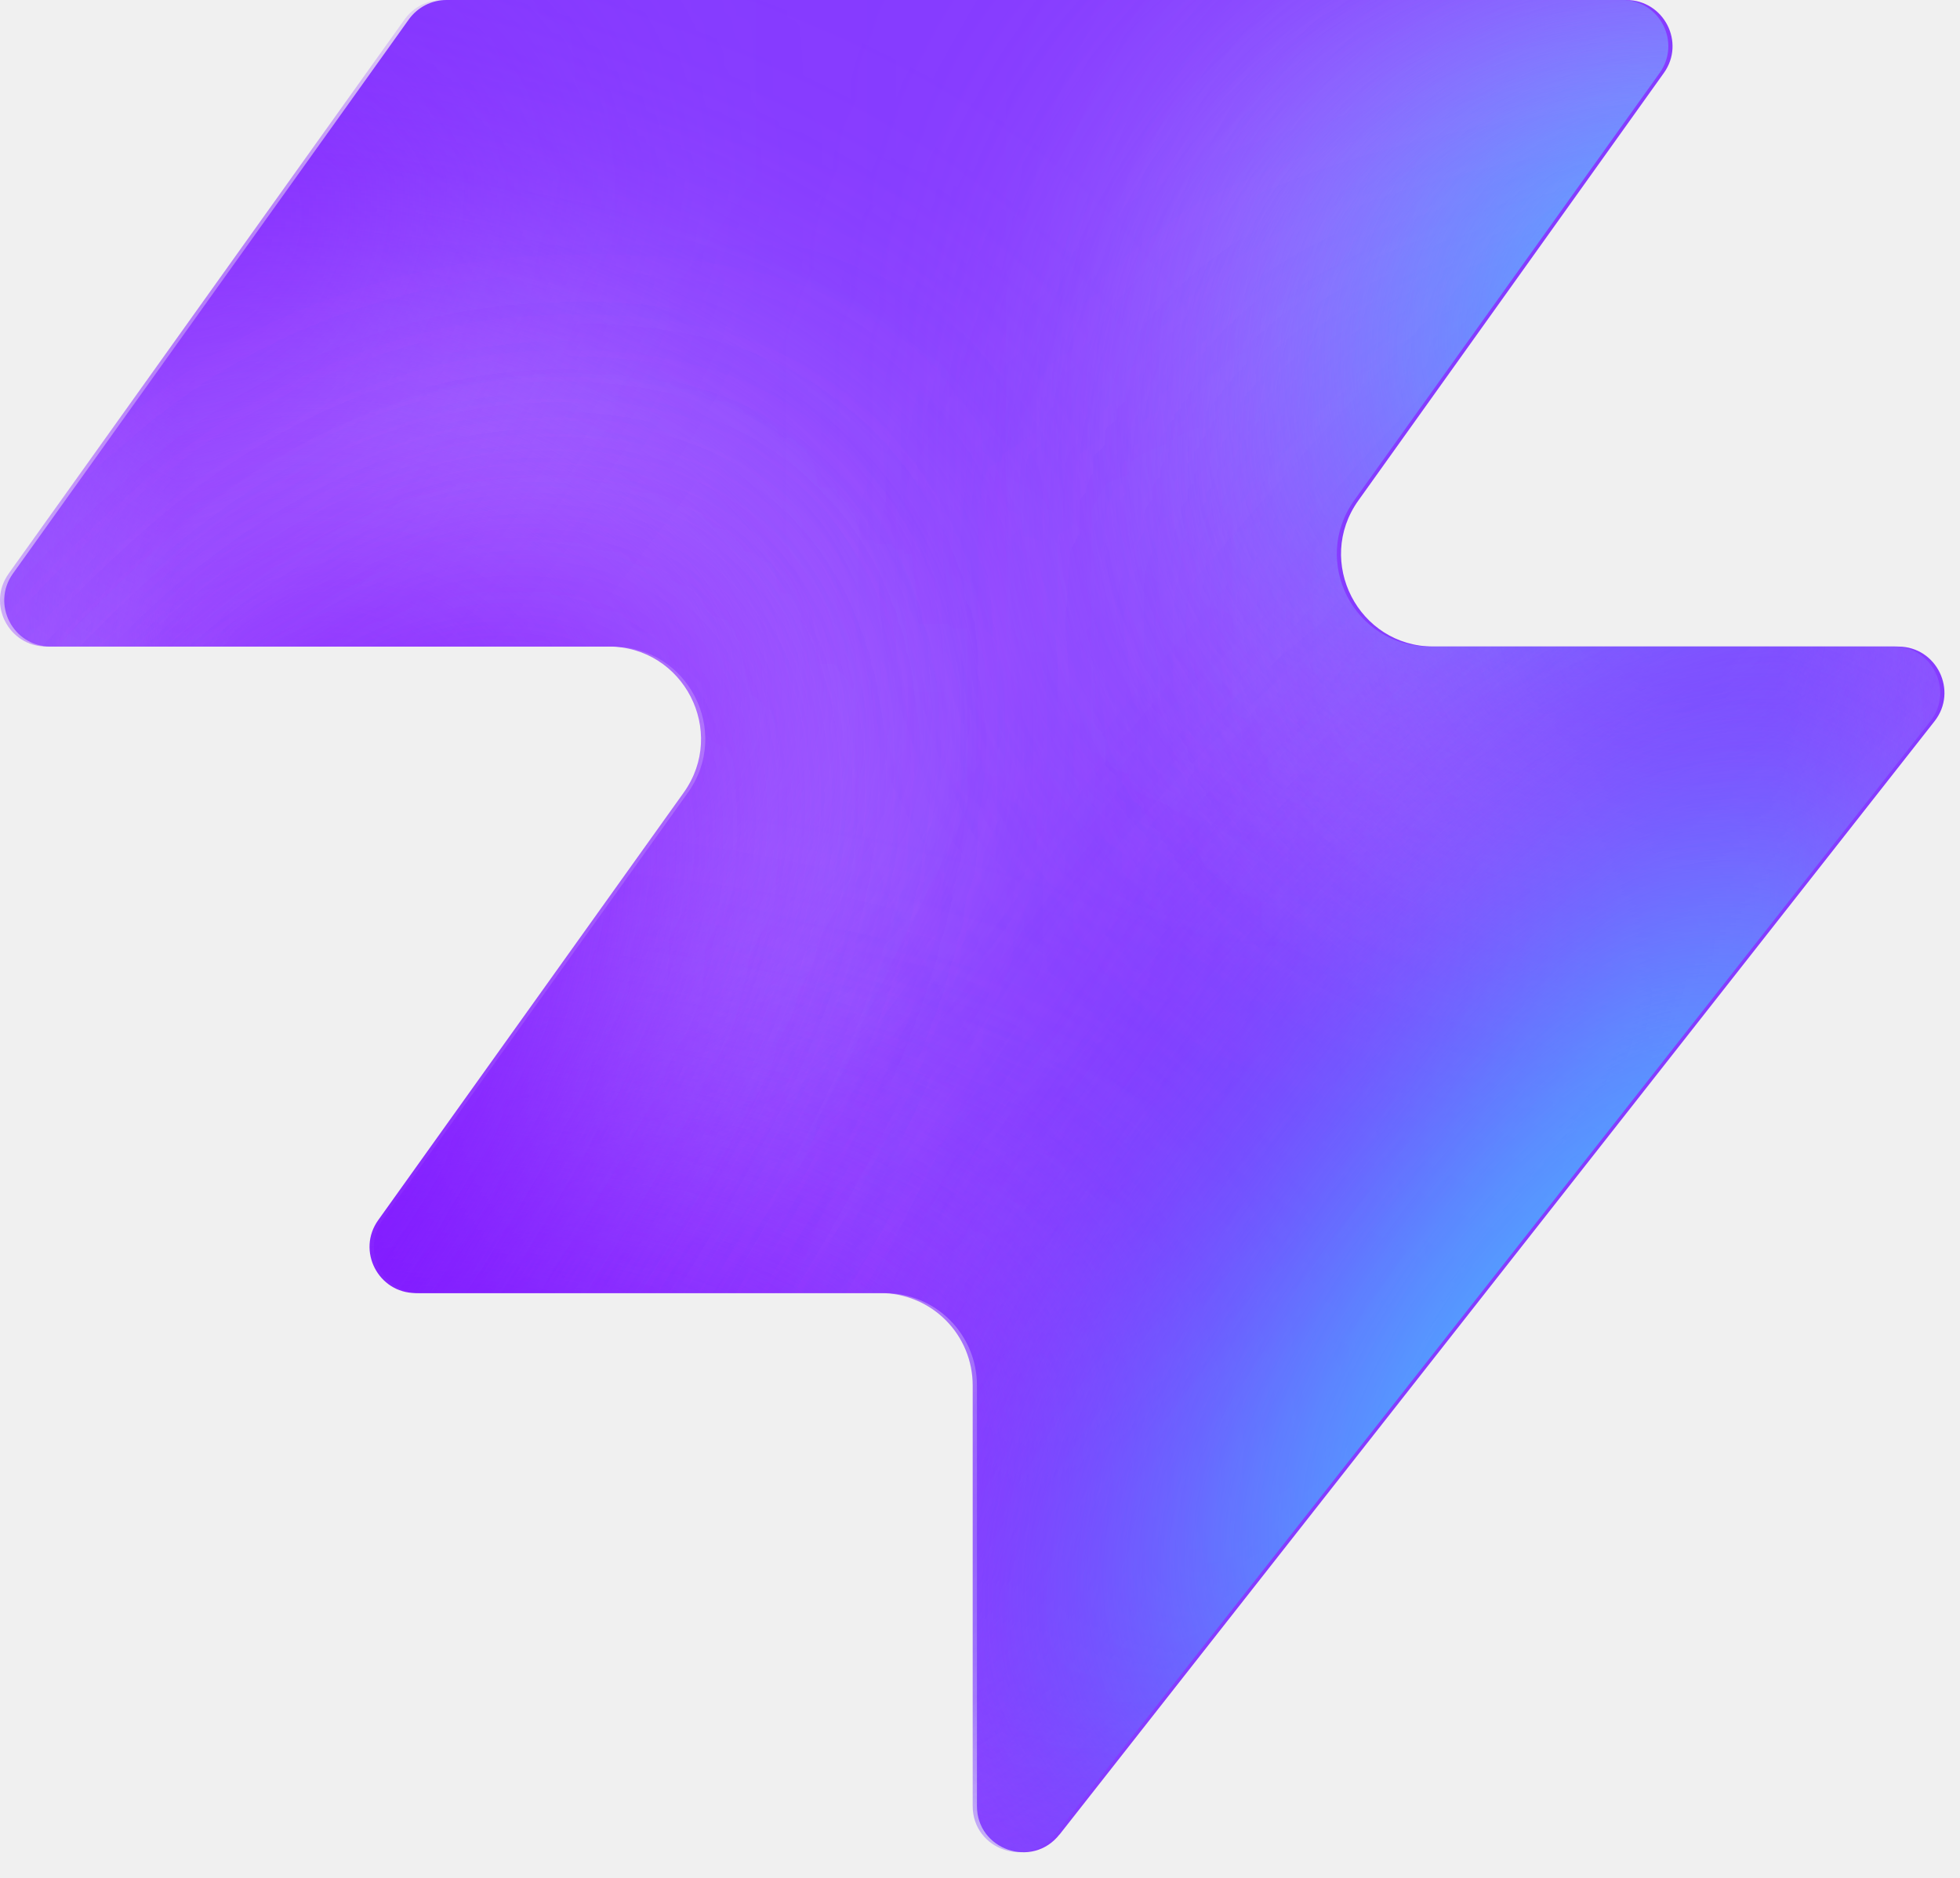
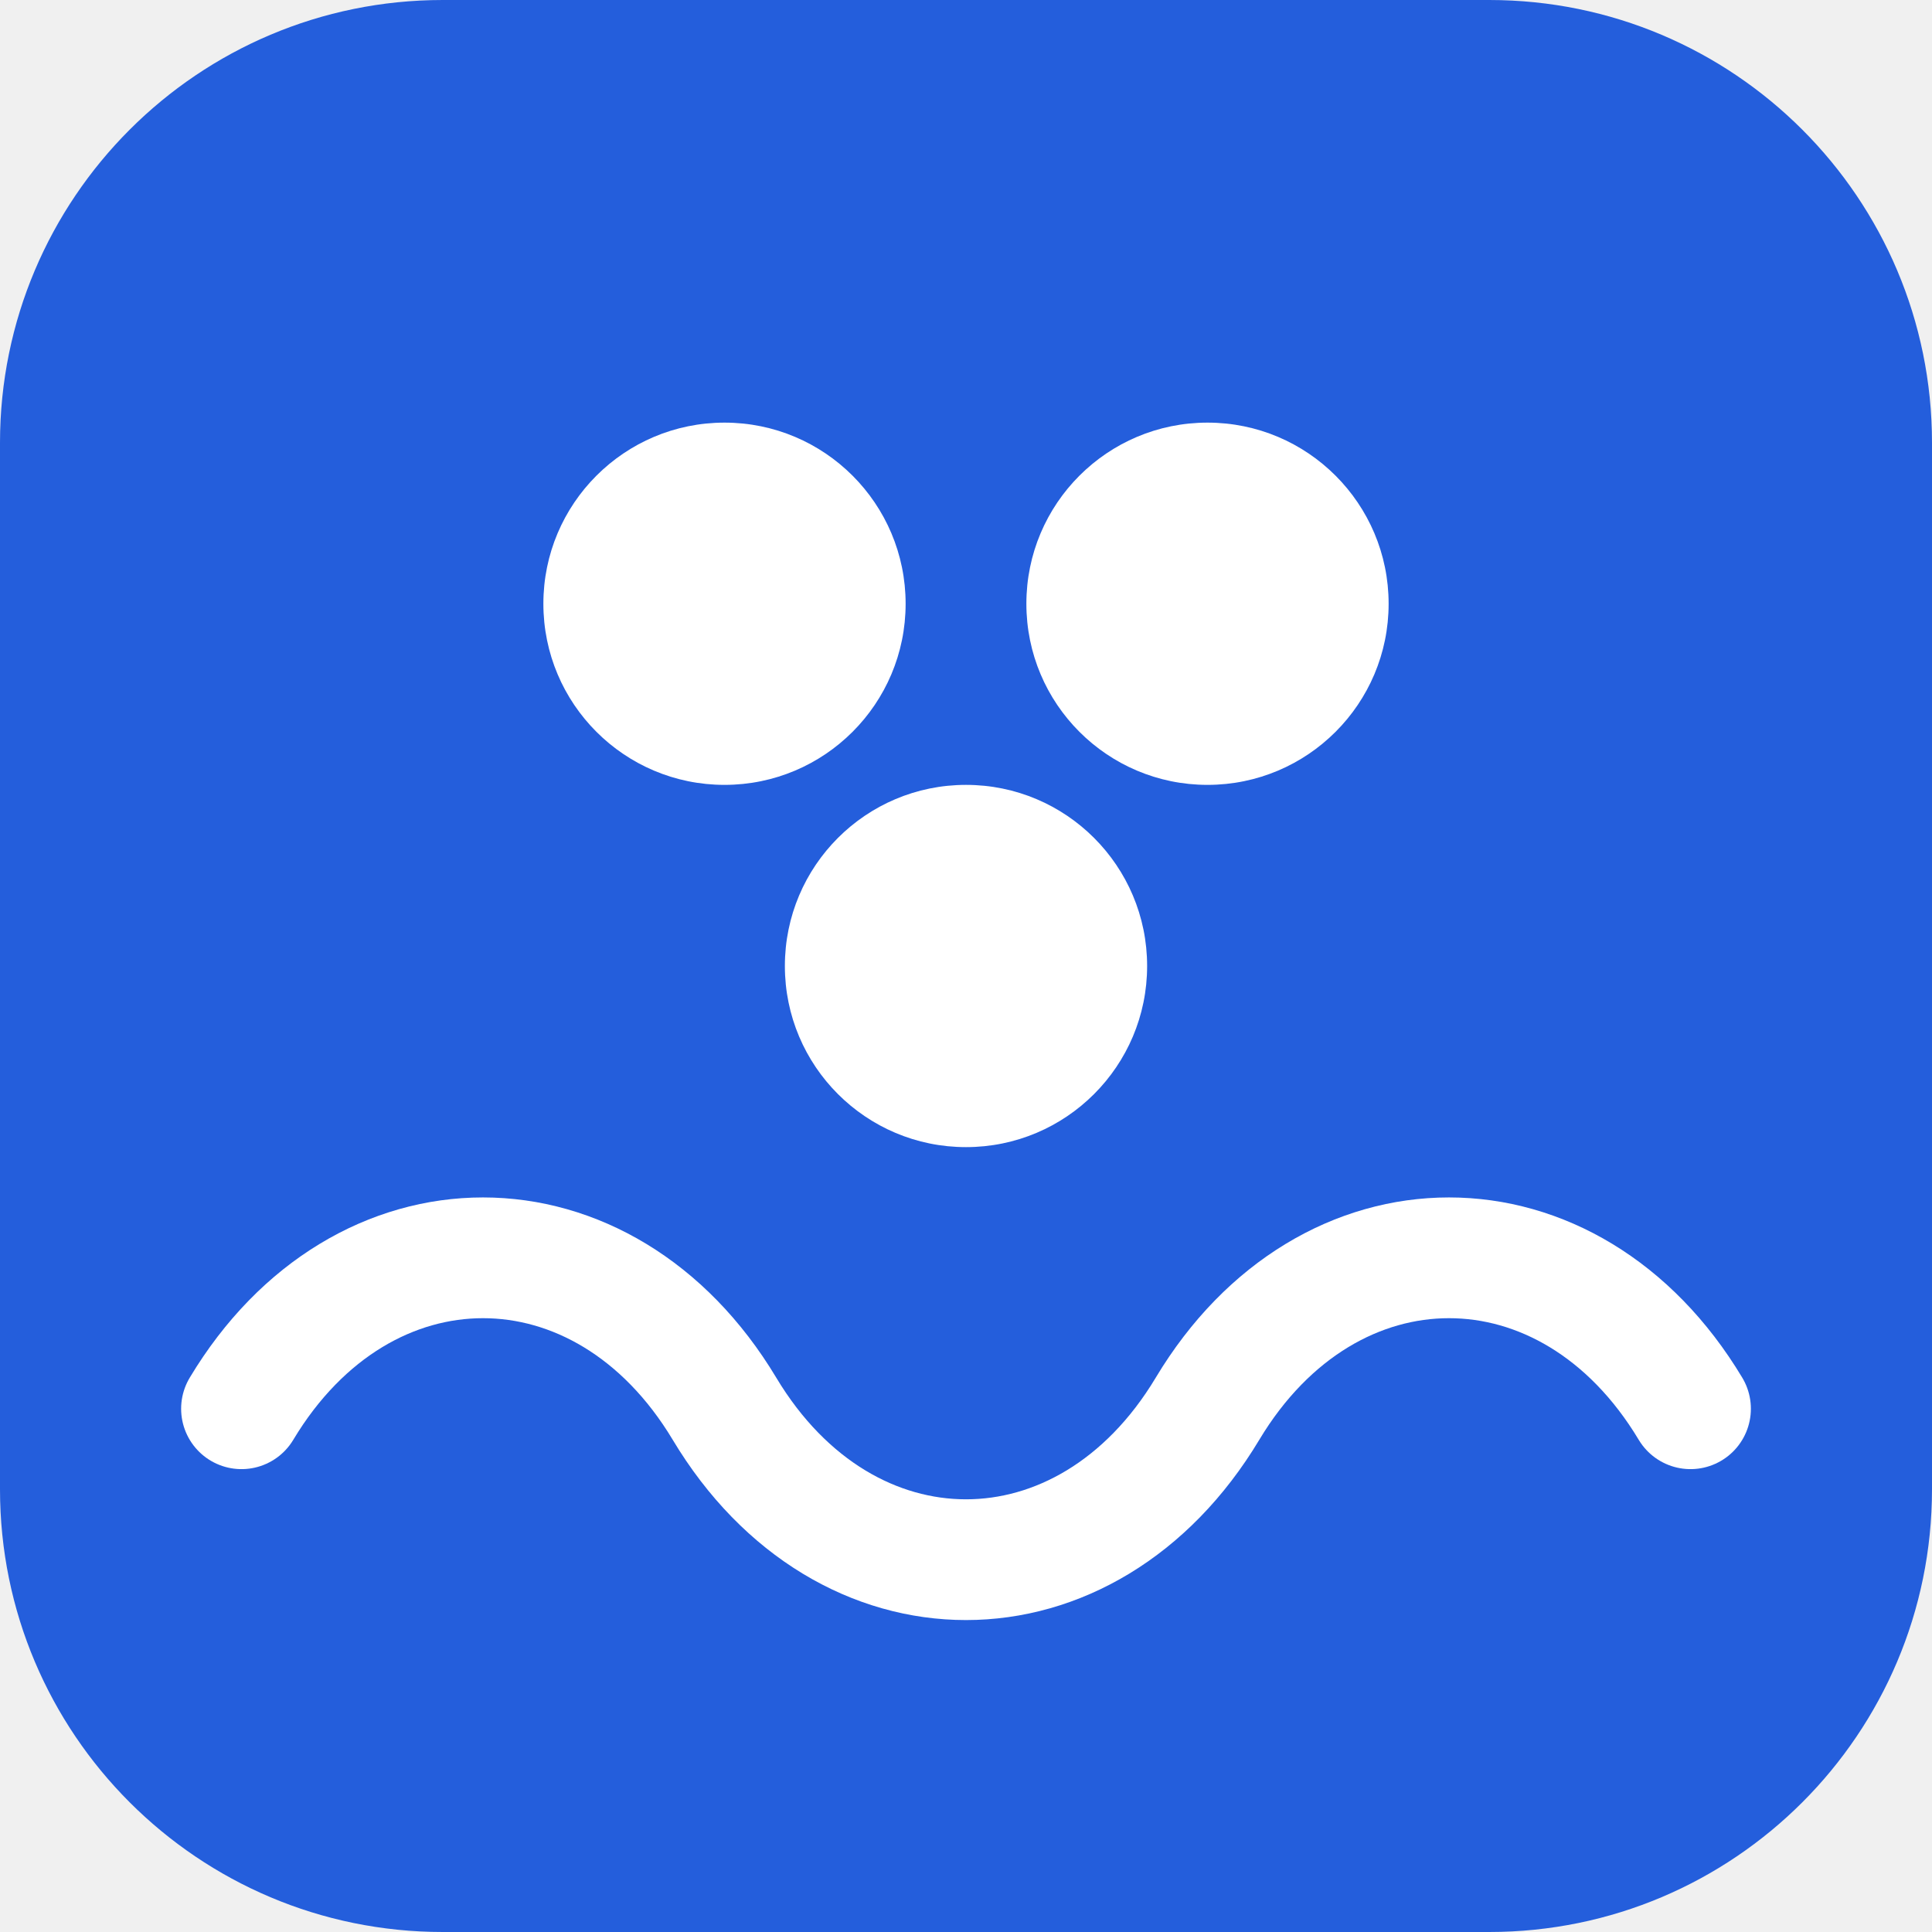
- <svg xmlns="http://www.w3.org/2000/svg" width="48" height="46" fill="none" viewBox="0 0 48 46">
-   <path fill="#863bff" d="M25.946 44.938c-.664.845-2.021.375-2.021-.698V33.937a2.26 2.26 0 0 0-2.262-2.262H10.287c-.92 0-1.456-1.04-.92-1.788l7.48-10.471c1.07-1.497 0-3.578-1.842-3.578H1.237c-.92 0-1.456-1.04-.92-1.788L10.013.474c.214-.297.556-.474.92-.474h28.894c.92 0 1.456 1.04.92 1.788l-7.48 10.471c-1.07 1.498 0 3.579 1.842 3.579h11.377c.943 0 1.473 1.088.89 1.83L25.947 44.94z" style="fill:#863bff;fill:color(display-p3 .525 .23 1);fill-opacity:1" />
-   <mask id="a" width="48" height="46" x="0" y="0" maskUnits="userSpaceOnUse" style="mask-type:alpha">
-     <path fill="#000" d="M25.842 44.938c-.664.844-2.021.375-2.021-.698V33.937a2.26 2.26 0 0 0-2.262-2.262H10.183c-.92 0-1.456-1.04-.92-1.788l7.48-10.471c1.07-1.498 0-3.579-1.842-3.579H1.133c-.92 0-1.456-1.04-.92-1.787L9.91.473c.214-.297.556-.474.92-.474h28.894c.92 0 1.456 1.04.92 1.788l-7.48 10.471c-1.07 1.498 0 3.578 1.842 3.578h11.377c.943 0 1.473 1.088.89 1.832L25.843 44.94z" style="fill:#000;fill-opacity:1" />
-   </mask>
-   <g mask="url(#a)">
-     <g filter="url(#b)">
-       <ellipse cx="5.508" cy="14.704" fill="#ede6ff" rx="5.508" ry="14.704" style="fill:#ede6ff;fill:color(display-p3 .927 .903 1);fill-opacity:1" transform="matrix(.00324 1 1 -.00324 -4.47 31.516)" />
-     </g>
-     <g filter="url(#c)">
-       <ellipse cx="10.399" cy="29.851" fill="#ede6ff" rx="10.399" ry="29.851" style="fill:#ede6ff;fill:color(display-p3 .927 .903 1);fill-opacity:1" transform="matrix(.00324 1 1 -.00324 -39.328 7.883)" />
-     </g>
-     <g filter="url(#d)">
-       <ellipse cx="5.508" cy="30.487" fill="#7e14ff" rx="5.508" ry="30.487" style="fill:#7e14ff;fill:color(display-p3 .492 .077 1);fill-opacity:1" transform="rotate(89.814 -25.913 -14.639)scale(1 -1)" />
-     </g>
-     <g filter="url(#e)">
-       <ellipse cx="5.508" cy="30.599" fill="#7e14ff" rx="5.508" ry="30.599" style="fill:#7e14ff;fill:color(display-p3 .492 .077 1);fill-opacity:1" transform="rotate(89.814 -32.644 -3.334)scale(1 -1)" />
-     </g>
-     <g filter="url(#f)">
-       <ellipse cx="5.508" cy="30.599" fill="#7e14ff" rx="5.508" ry="30.599" style="fill:#7e14ff;fill:color(display-p3 .492 .077 1);fill-opacity:1" transform="matrix(.00324 1 1 -.00324 -34.34 30.47)" />
-     </g>
-     <g filter="url(#g)">
-       <ellipse cx="14.072" cy="22.078" fill="#ede6ff" rx="14.072" ry="22.078" style="fill:#ede6ff;fill:color(display-p3 .927 .903 1);fill-opacity:1" transform="rotate(93.35 24.506 48.493)scale(-1 1)" />
-     </g>
-     <g filter="url(#h)">
-       <ellipse cx="3.47" cy="21.501" fill="#7e14ff" rx="3.47" ry="21.501" style="fill:#7e14ff;fill:color(display-p3 .492 .077 1);fill-opacity:1" transform="rotate(89.009 28.708 47.59)scale(-1 1)" />
-     </g>
-     <g filter="url(#i)">
-       <ellipse cx="3.47" cy="21.501" fill="#7e14ff" rx="3.47" ry="21.501" style="fill:#7e14ff;fill:color(display-p3 .492 .077 1);fill-opacity:1" transform="rotate(89.009 28.708 47.59)scale(-1 1)" />
-     </g>
-     <g filter="url(#j)">
-       <ellipse cx=".387" cy="8.972" fill="#7e14ff" rx="4.407" ry="29.108" style="fill:#7e14ff;fill:color(display-p3 .492 .077 1);fill-opacity:1" transform="rotate(39.51 .387 8.972)" />
-     </g>
-     <g filter="url(#k)">
-       <ellipse cx="47.523" cy="-6.092" fill="#7e14ff" rx="4.407" ry="29.108" style="fill:#7e14ff;fill:color(display-p3 .492 .077 1);fill-opacity:1" transform="rotate(37.892 47.523 -6.092)" />
-     </g>
-     <g filter="url(#l)">
-       <ellipse cx="41.412" cy="6.333" fill="#47bfff" rx="5.971" ry="9.665" style="fill:#47bfff;fill:color(display-p3 .28 .748 1);fill-opacity:1" transform="rotate(37.892 41.412 6.333)" />
-     </g>
-     <g filter="url(#m)">
-       <ellipse cx="-1.879" cy="38.332" fill="#7e14ff" rx="4.407" ry="29.108" style="fill:#7e14ff;fill:color(display-p3 .492 .077 1);fill-opacity:1" transform="rotate(37.892 -1.88 38.332)" />
-     </g>
-     <g filter="url(#n)">
-       <ellipse cx="-1.879" cy="38.332" fill="#7e14ff" rx="4.407" ry="29.108" style="fill:#7e14ff;fill:color(display-p3 .492 .077 1);fill-opacity:1" transform="rotate(37.892 -1.88 38.332)" />
-     </g>
-     <g filter="url(#o)">
-       <ellipse cx="35.651" cy="29.907" fill="#7e14ff" rx="4.407" ry="29.108" style="fill:#7e14ff;fill:color(display-p3 .492 .077 1);fill-opacity:1" transform="rotate(37.892 35.651 29.907)" />
-     </g>
-     <g filter="url(#p)">
-       <ellipse cx="38.418" cy="32.4" fill="#47bfff" rx="5.971" ry="15.297" style="fill:#47bfff;fill:color(display-p3 .28 .748 1);fill-opacity:1" transform="rotate(37.892 38.418 32.4)" />
-     </g>
-   </g>
-   <defs>
-     <filter id="b" width="60.045" height="41.654" x="-19.77" y="16.149" color-interpolation-filters="sRGB" filterUnits="userSpaceOnUse">
-       <feFlood flood-opacity="0" result="BackgroundImageFix" />
-       <feBlend in="SourceGraphic" in2="BackgroundImageFix" result="shape" />
-       <feGaussianBlur result="effect1_foregroundBlur_2002_17158" stdDeviation="7.659" />
-     </filter>
-     <filter id="c" width="90.34" height="51.437" x="-54.613" y="-7.533" color-interpolation-filters="sRGB" filterUnits="userSpaceOnUse">
-       <feFlood flood-opacity="0" result="BackgroundImageFix" />
-       <feBlend in="SourceGraphic" in2="BackgroundImageFix" result="shape" />
-       <feGaussianBlur result="effect1_foregroundBlur_2002_17158" stdDeviation="7.659" />
-     </filter>
-     <filter id="d" width="79.355" height="29.4" x="-49.64" y="2.03" color-interpolation-filters="sRGB" filterUnits="userSpaceOnUse">
-       <feFlood flood-opacity="0" result="BackgroundImageFix" />
-       <feBlend in="SourceGraphic" in2="BackgroundImageFix" result="shape" />
-       <feGaussianBlur result="effect1_foregroundBlur_2002_17158" stdDeviation="4.596" />
-     </filter>
-     <filter id="e" width="79.579" height="29.4" x="-45.045" y="20.029" color-interpolation-filters="sRGB" filterUnits="userSpaceOnUse">
-       <feFlood flood-opacity="0" result="BackgroundImageFix" />
-       <feBlend in="SourceGraphic" in2="BackgroundImageFix" result="shape" />
-       <feGaussianBlur result="effect1_foregroundBlur_2002_17158" stdDeviation="4.596" />
-     </filter>
-     <filter id="f" width="79.579" height="29.4" x="-43.513" y="21.178" color-interpolation-filters="sRGB" filterUnits="userSpaceOnUse">
-       <feFlood flood-opacity="0" result="BackgroundImageFix" />
-       <feBlend in="SourceGraphic" in2="BackgroundImageFix" result="shape" />
-       <feGaussianBlur result="effect1_foregroundBlur_2002_17158" stdDeviation="4.596" />
-     </filter>
-     <filter id="g" width="74.749" height="58.852" x="15.756" y="-17.901" color-interpolation-filters="sRGB" filterUnits="userSpaceOnUse">
-       <feFlood flood-opacity="0" result="BackgroundImageFix" />
-       <feBlend in="SourceGraphic" in2="BackgroundImageFix" result="shape" />
-       <feGaussianBlur result="effect1_foregroundBlur_2002_17158" stdDeviation="7.659" />
-     </filter>
-     <filter id="h" width="61.377" height="25.362" x="23.548" y="2.284" color-interpolation-filters="sRGB" filterUnits="userSpaceOnUse">
-       <feFlood flood-opacity="0" result="BackgroundImageFix" />
-       <feBlend in="SourceGraphic" in2="BackgroundImageFix" result="shape" />
-       <feGaussianBlur result="effect1_foregroundBlur_2002_17158" stdDeviation="4.596" />
-     </filter>
-     <filter id="i" width="61.377" height="25.362" x="23.548" y="2.284" color-interpolation-filters="sRGB" filterUnits="userSpaceOnUse">
-       <feFlood flood-opacity="0" result="BackgroundImageFix" />
-       <feBlend in="SourceGraphic" in2="BackgroundImageFix" result="shape" />
-       <feGaussianBlur result="effect1_foregroundBlur_2002_17158" stdDeviation="4.596" />
-     </filter>
-     <filter id="j" width="56.045" height="63.649" x="-27.636" y="-22.853" color-interpolation-filters="sRGB" filterUnits="userSpaceOnUse">
-       <feFlood flood-opacity="0" result="BackgroundImageFix" />
-       <feBlend in="SourceGraphic" in2="BackgroundImageFix" result="shape" />
-       <feGaussianBlur result="effect1_foregroundBlur_2002_17158" stdDeviation="4.596" />
-     </filter>
-     <filter id="k" width="54.814" height="64.646" x="20.116" y="-38.415" color-interpolation-filters="sRGB" filterUnits="userSpaceOnUse">
-       <feFlood flood-opacity="0" result="BackgroundImageFix" />
-       <feBlend in="SourceGraphic" in2="BackgroundImageFix" result="shape" />
-       <feGaussianBlur result="effect1_foregroundBlur_2002_17158" stdDeviation="4.596" />
-     </filter>
-     <filter id="l" width="33.541" height="35.313" x="24.641" y="-11.323" color-interpolation-filters="sRGB" filterUnits="userSpaceOnUse">
-       <feFlood flood-opacity="0" result="BackgroundImageFix" />
-       <feBlend in="SourceGraphic" in2="BackgroundImageFix" result="shape" />
-       <feGaussianBlur result="effect1_foregroundBlur_2002_17158" stdDeviation="4.596" />
-     </filter>
-     <filter id="m" width="54.814" height="64.646" x="-29.286" y="6.009" color-interpolation-filters="sRGB" filterUnits="userSpaceOnUse">
-       <feFlood flood-opacity="0" result="BackgroundImageFix" />
-       <feBlend in="SourceGraphic" in2="BackgroundImageFix" result="shape" />
-       <feGaussianBlur result="effect1_foregroundBlur_2002_17158" stdDeviation="4.596" />
-     </filter>
-     <filter id="n" width="54.814" height="64.646" x="-29.286" y="6.009" color-interpolation-filters="sRGB" filterUnits="userSpaceOnUse">
-       <feFlood flood-opacity="0" result="BackgroundImageFix" />
-       <feBlend in="SourceGraphic" in2="BackgroundImageFix" result="shape" />
-       <feGaussianBlur result="effect1_foregroundBlur_2002_17158" stdDeviation="4.596" />
-     </filter>
-     <filter id="o" width="54.814" height="64.646" x="8.244" y="-2.416" color-interpolation-filters="sRGB" filterUnits="userSpaceOnUse">
-       <feFlood flood-opacity="0" result="BackgroundImageFix" />
-       <feBlend in="SourceGraphic" in2="BackgroundImageFix" result="shape" />
-       <feGaussianBlur result="effect1_foregroundBlur_2002_17158" stdDeviation="4.596" />
-     </filter>
-     <filter id="p" width="39.409" height="43.623" x="18.713" y="10.588" color-interpolation-filters="sRGB" filterUnits="userSpaceOnUse">
-       <feFlood flood-opacity="0" result="BackgroundImageFix" />
-       <feBlend in="SourceGraphic" in2="BackgroundImageFix" result="shape" />
-       <feGaussianBlur result="effect1_foregroundBlur_2002_17158" stdDeviation="4.596" />
-     </filter>
-   </defs>
+ <svg xmlns="http://www.w3.org/2000/svg" viewBox="0 0 48 48" width="48" height="48">
+   <rect width="48" height="48" rx="11" fill="#245edc" />
+   <circle cx="18" cy="15" r="4.5" fill="#fff" />
+   <circle cx="30" cy="15" r="4.5" fill="#fff" />
+   <circle cx="24" cy="24" r="4.5" fill="#fff" />
+   <path d="M6 35c3-5 9-5 12 0s9 5 12 0 9-5 12 0" fill="none" stroke="#fff" stroke-width="3" stroke-linecap="round" />
</svg>
